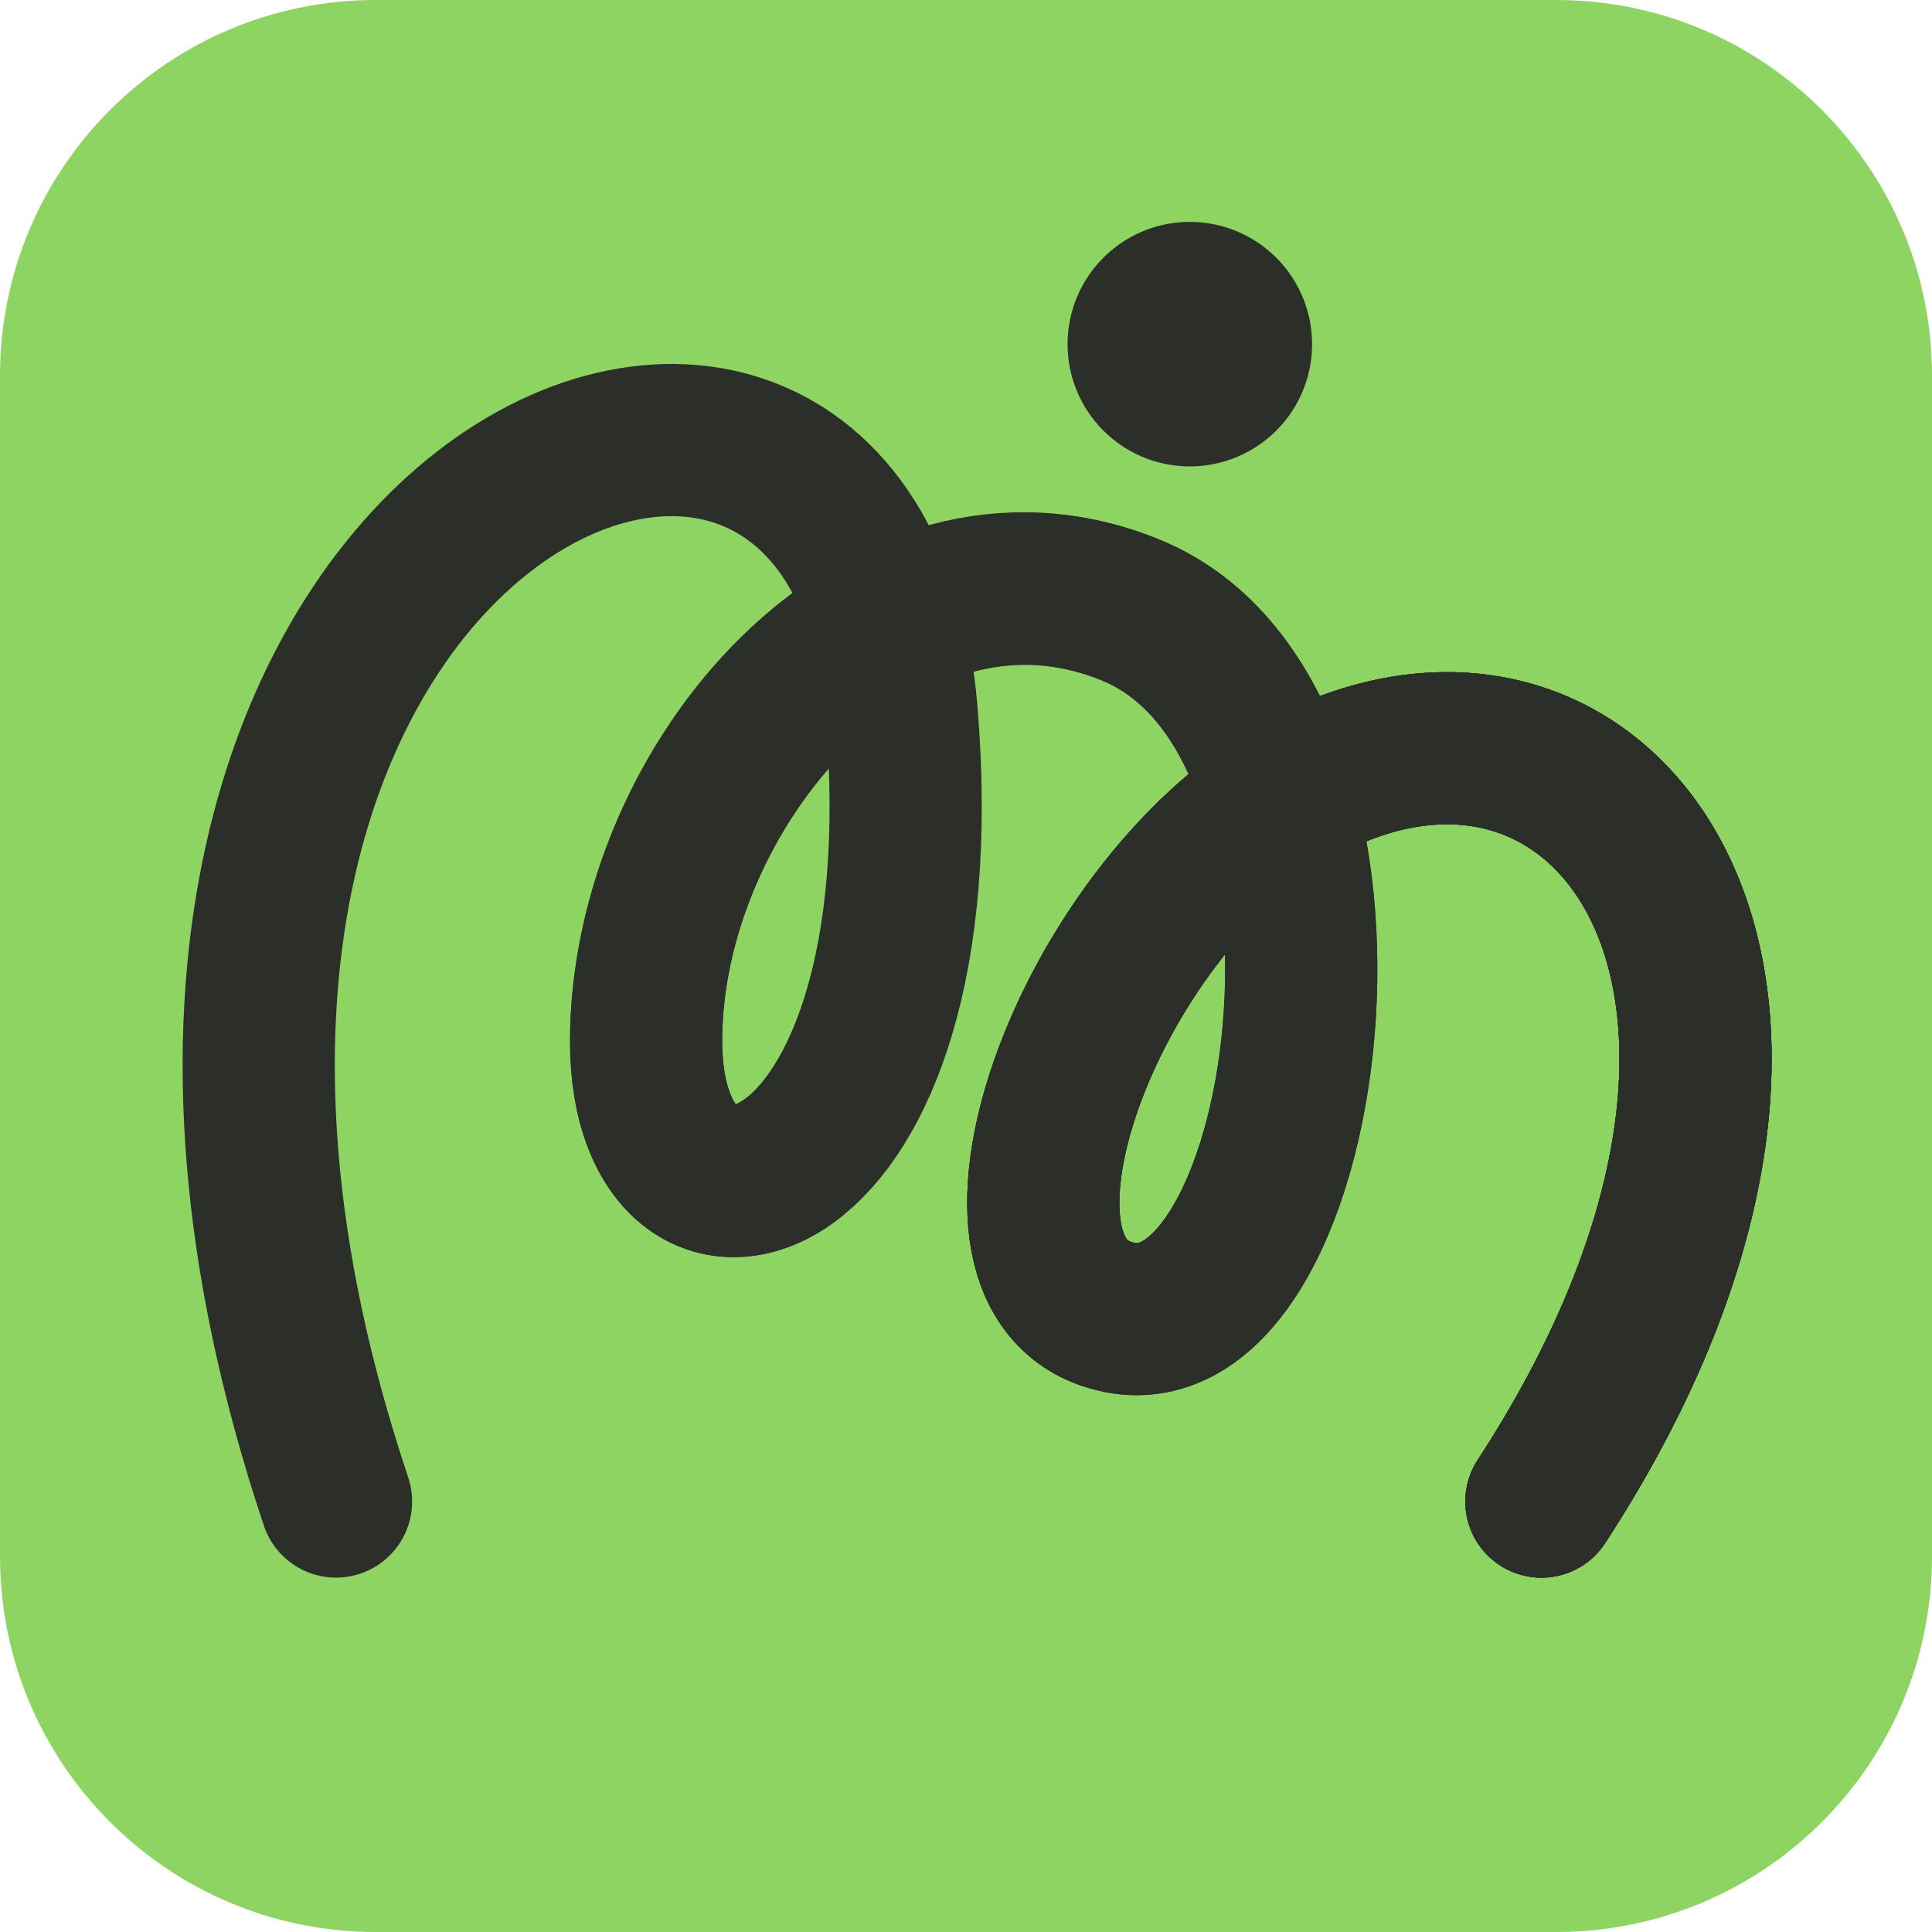
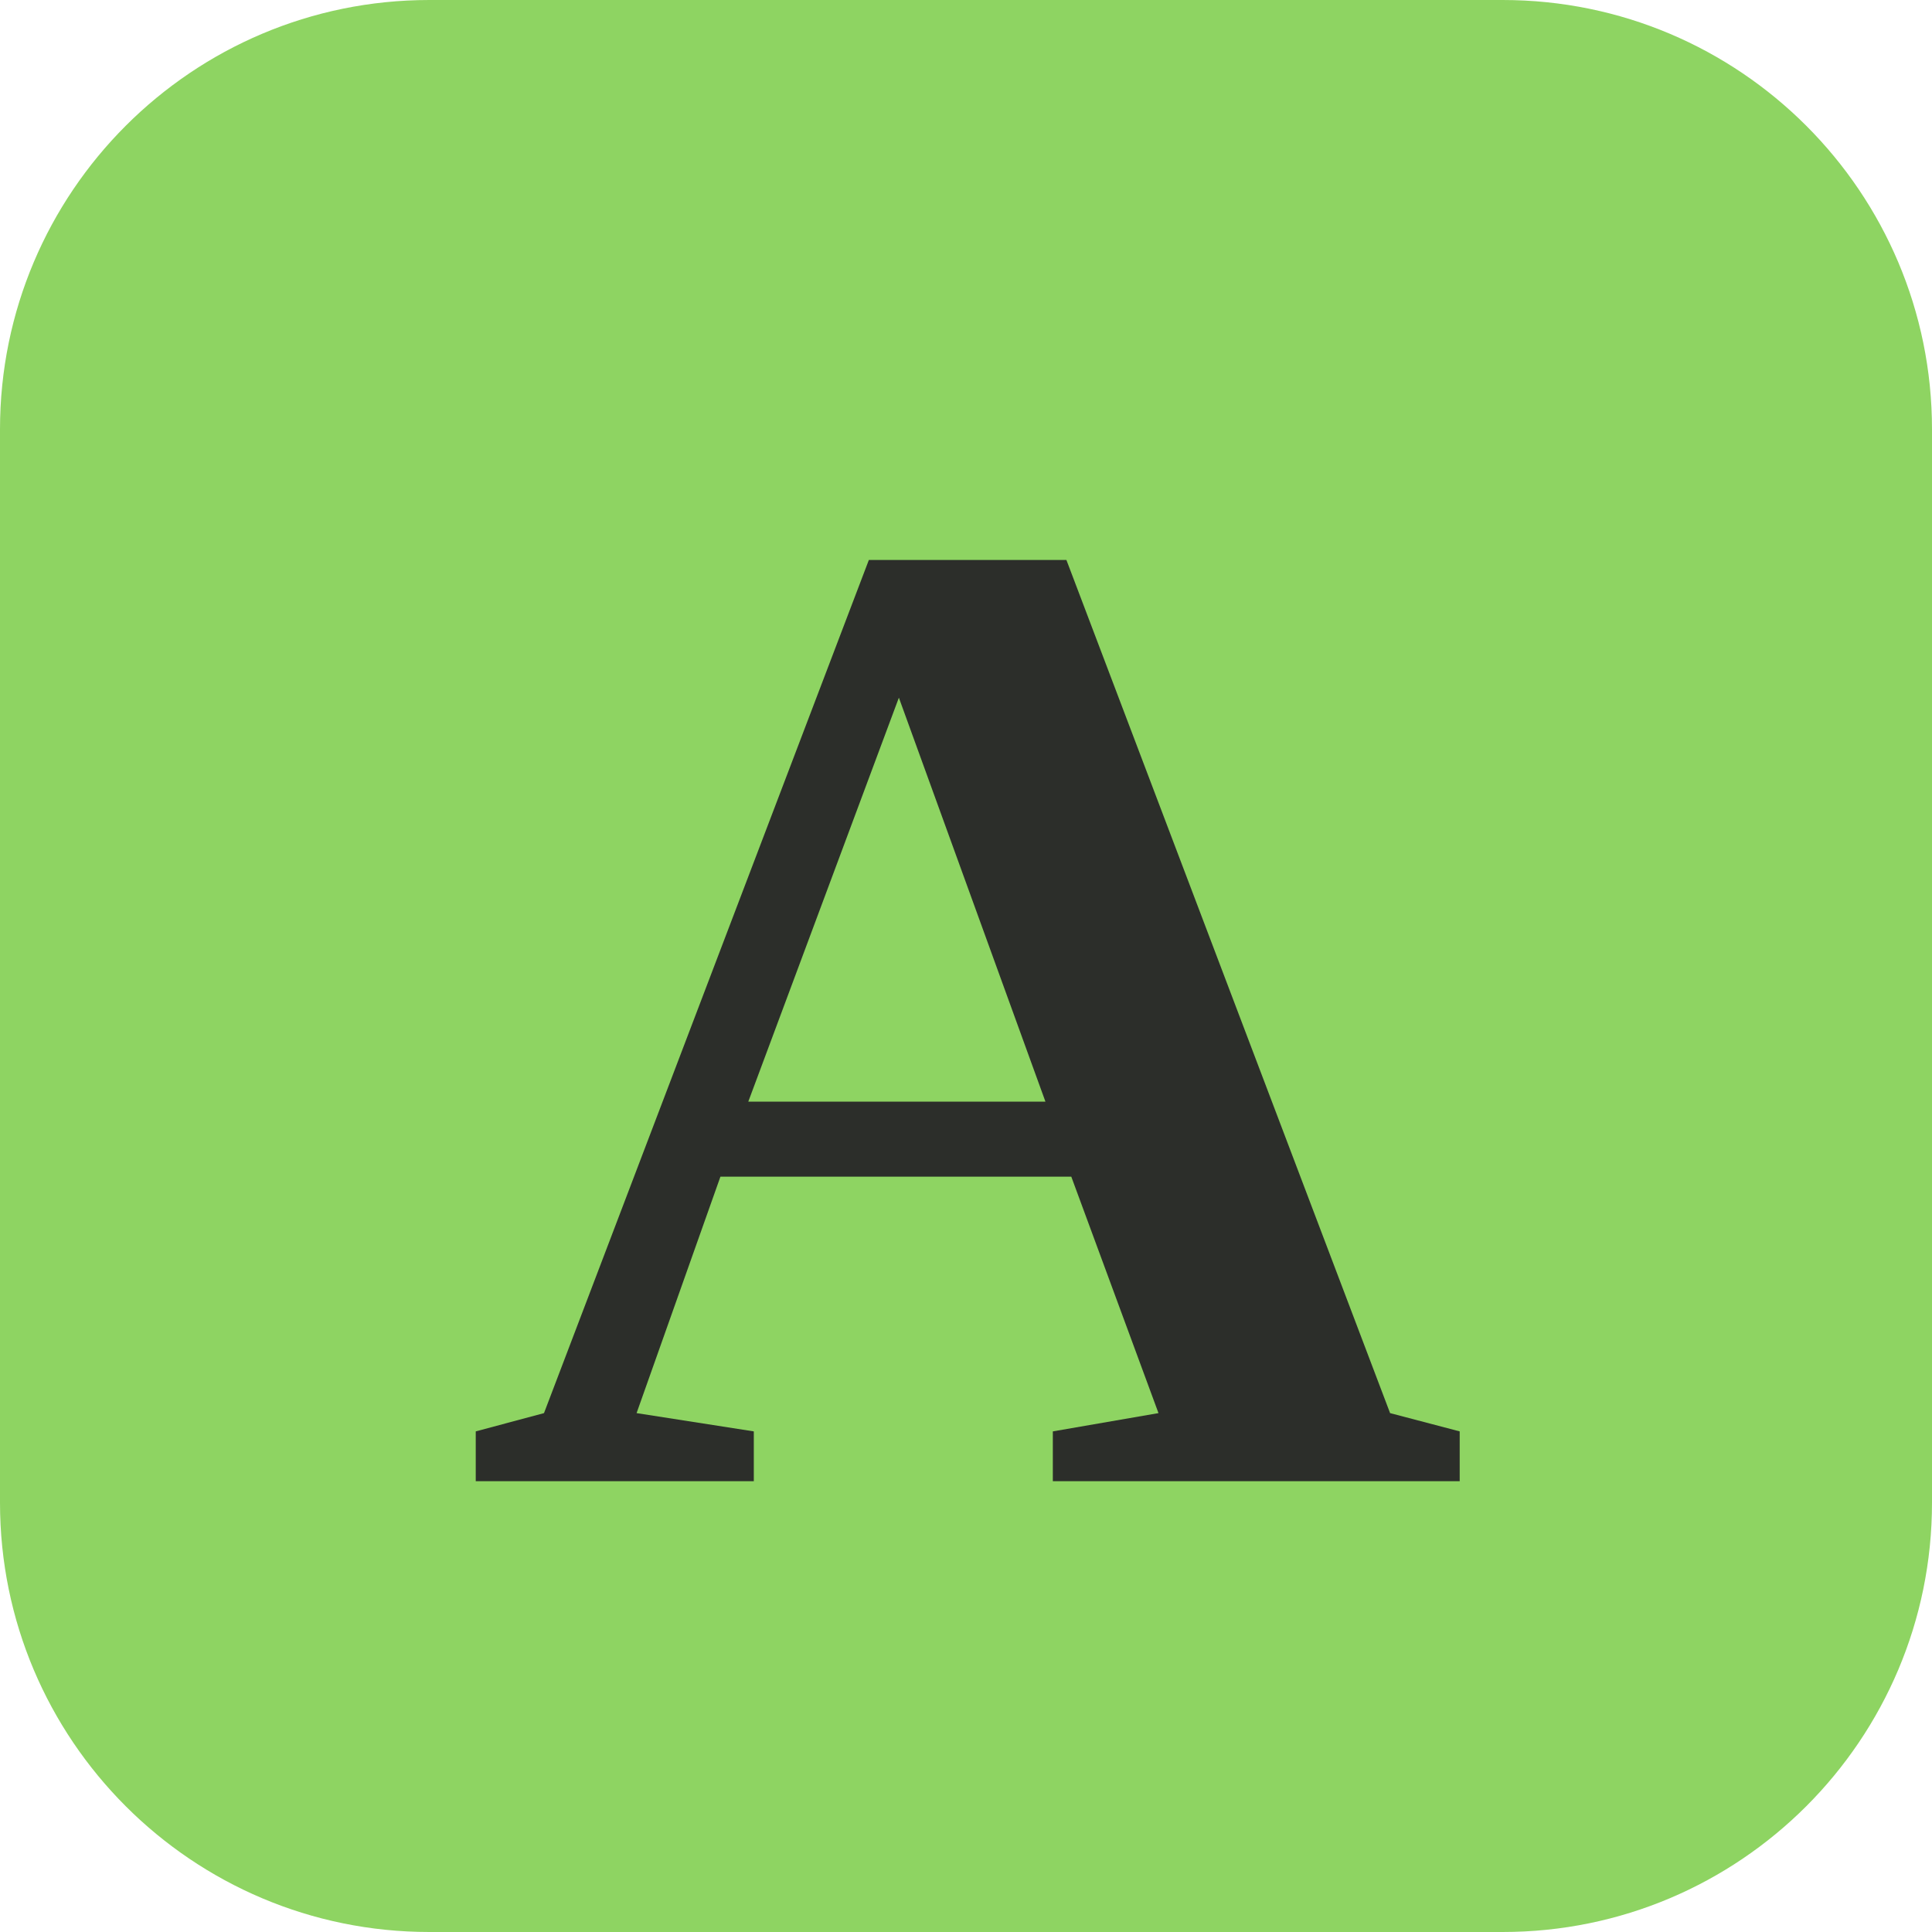
- <svg xmlns="http://www.w3.org/2000/svg" width="180" height="180" viewBox="0 0 36 36" fill="none">
-   <rect width="36" height="36" rx="7" fill="#8ED462" />
-   <g transform="translate(3, 4) scale(0.85)">
-     <path stroke="#2c2e2a" stroke-linecap="round" stroke-linejoin="round" stroke-width="3.336" d="M3.837 28.21C-3.478 6.354 15.187-1.665 16.235 10.905c.923 11.079-5.601 12.732-5.601 7.213s5.178-11.663 10.613-9.455c6.044 2.455 3.98 17.044-.55 15.424-3.305-1.182-.106-9.393 4.63-11.685 6.551-3.17 12.139 4.752 4.934 15.81" />
-     <path fill="#2c2e2a" d="M22.502 5.518a2.68 2.68 0 1 0 0-5.359 2.68 2.68 0 0 0 0 5.359" />
-     <path stroke="#2c2e2a" stroke-linecap="round" stroke-linejoin="round" stroke-width="3.336" d="M13.815 20.71c-1.525 1.148-3.18.188-3.18-2.593 0-5.68 5.177-11.663 10.612-9.455 6.044 2.455 3.98 17.044-.55 15.424-3.304-1.182-.106-9.393 4.63-11.685 6.552-3.17 12.14 4.752 4.934 15.81" />
-     <path stroke="#2c2e2a" stroke-linecap="round" stroke-linejoin="round" stroke-width="3.336" d="M25.328 12.4c6.551-3.168 12.138 4.753 4.933 15.81" />
-     <path stroke="#2c2e2a" stroke-linecap="round" stroke-linejoin="round" stroke-width="3.336" d="M20.697 24.086c-3.305-1.182-.106-9.394 4.63-11.685 6.551-3.17 12.139 4.752 4.934 15.809" />
-   </g>
+ <svg xmlns="http://www.w3.org/2000/svg" width="180" height="180" viewBox="0 0 180 180" fill="none">
+   <rect width="180" height="180" rx="40" fill="#8ED462" />
+   <text x="90" y="138" font-family="Georgia, 'Times New Roman', serif" font-size="130" font-weight="bold" text-anchor="middle" fill="#2c2e2a">A</text>
</svg>
